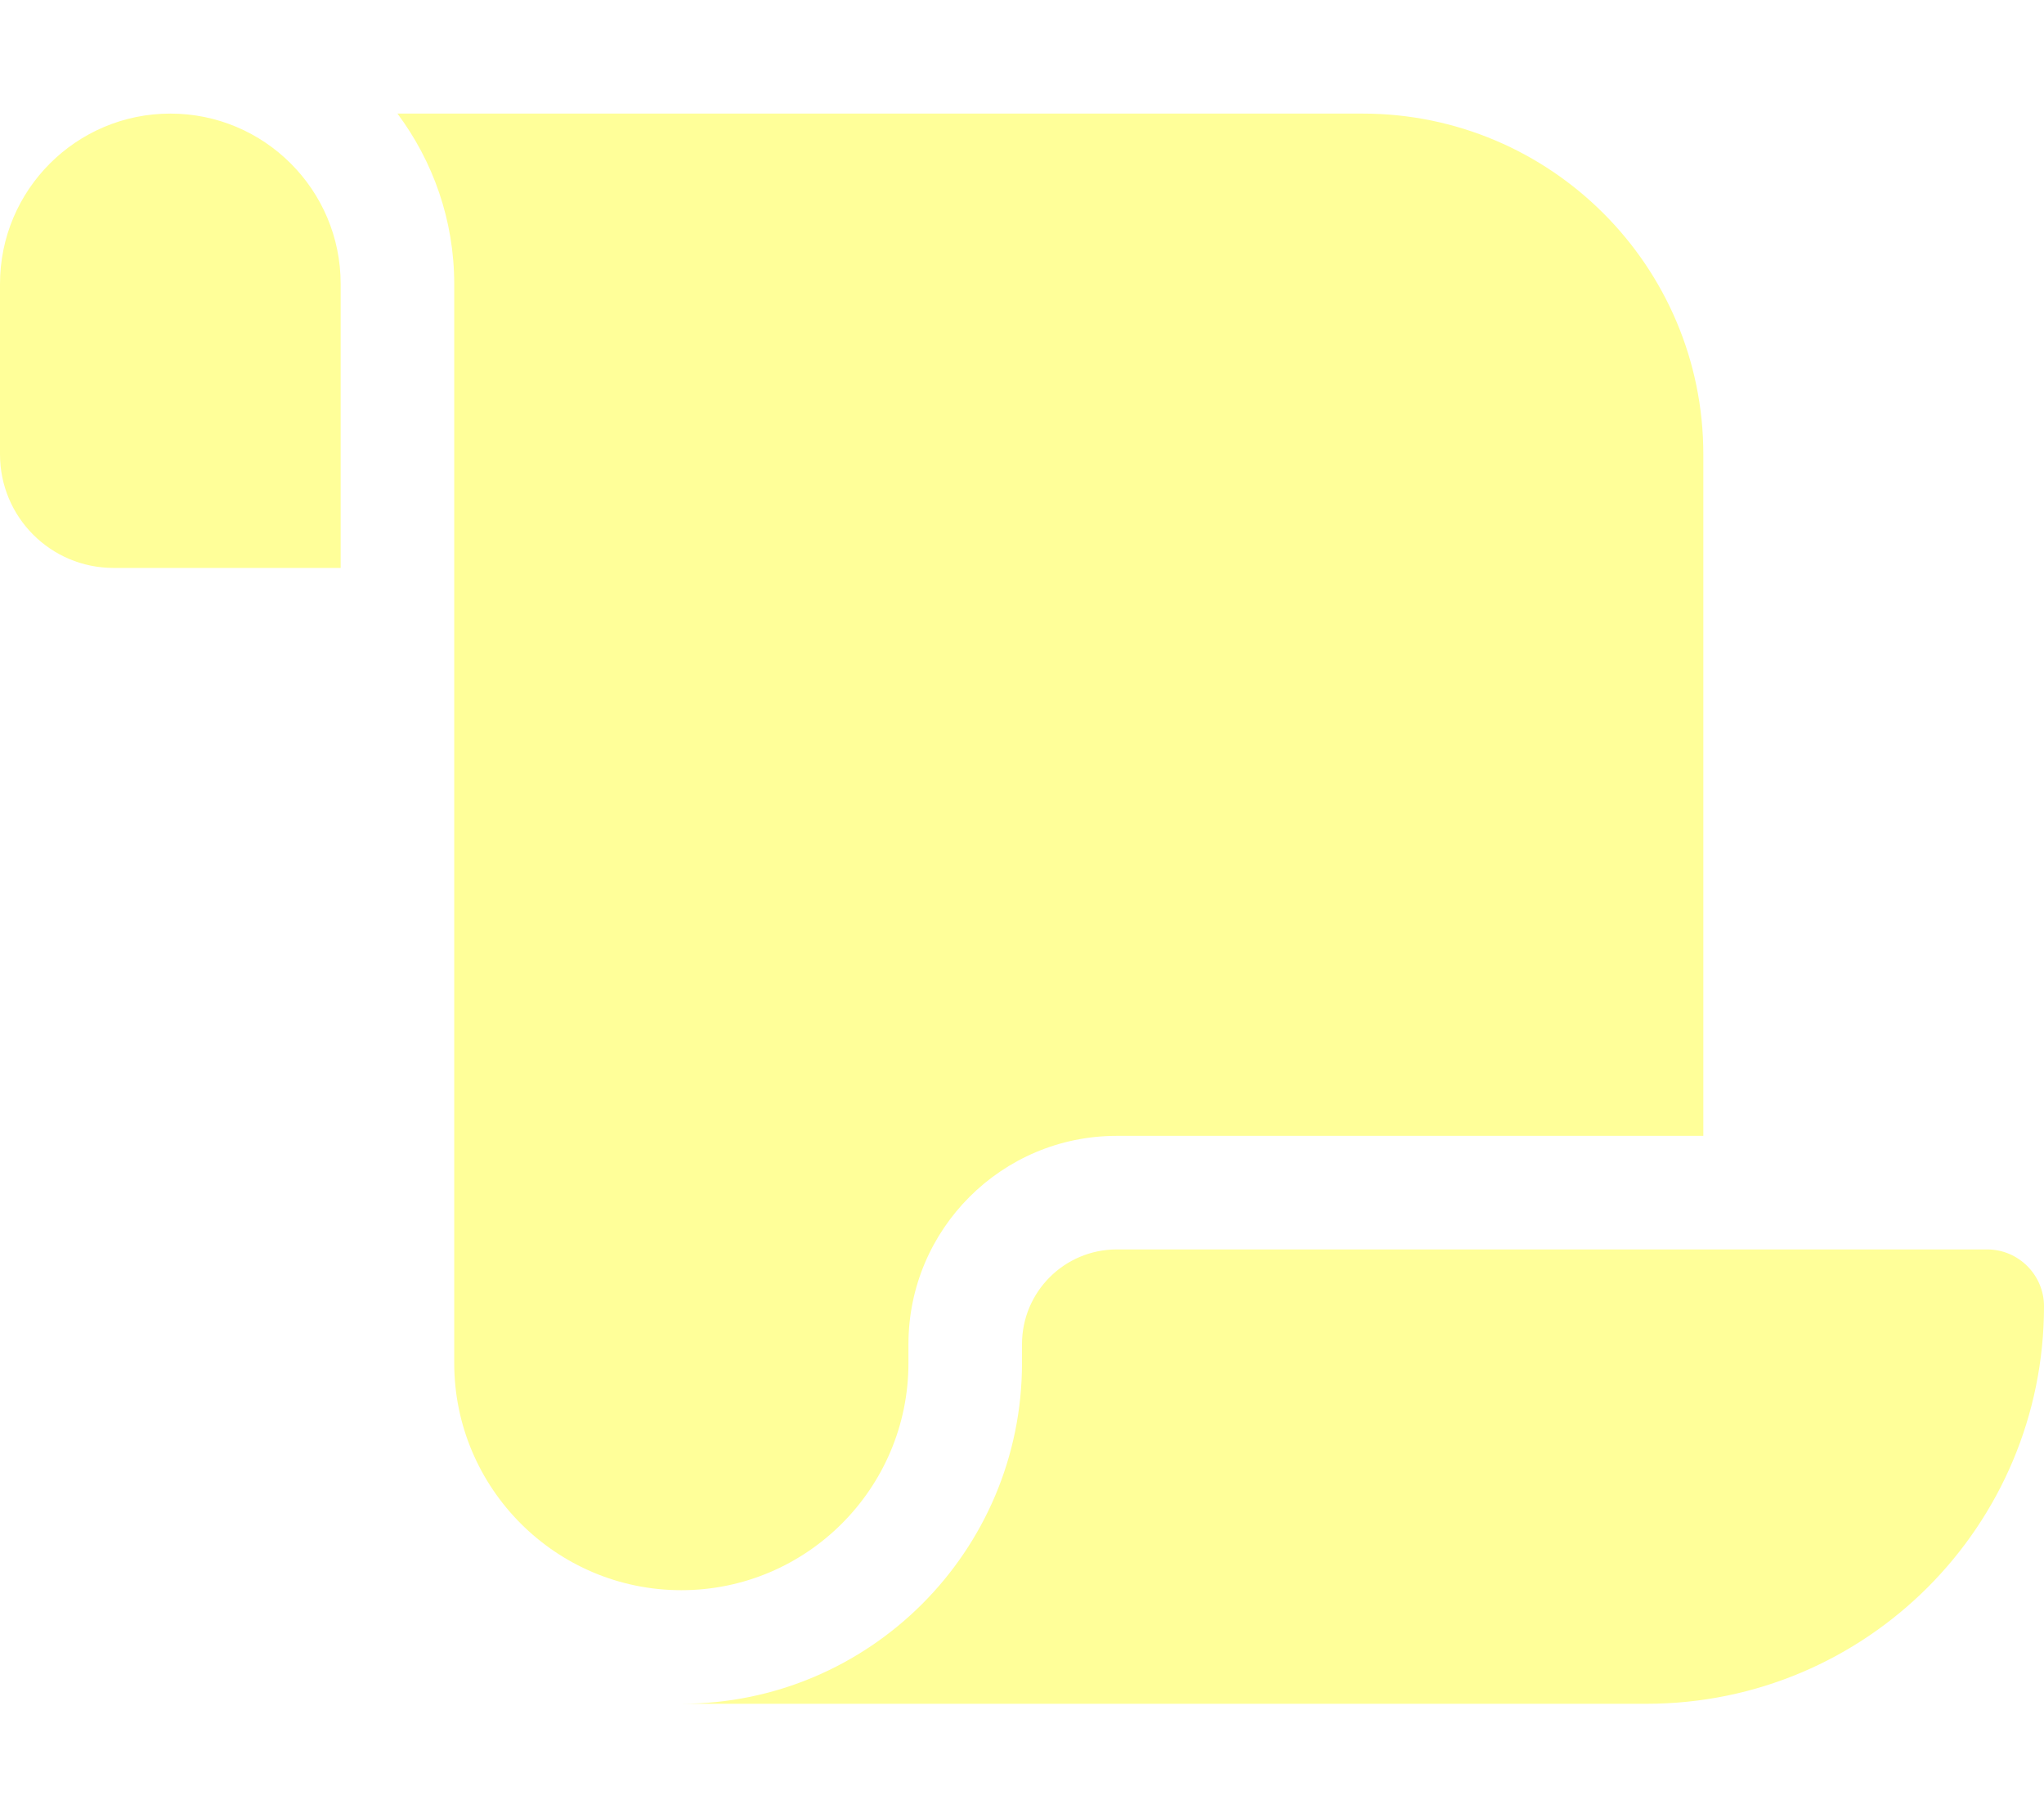
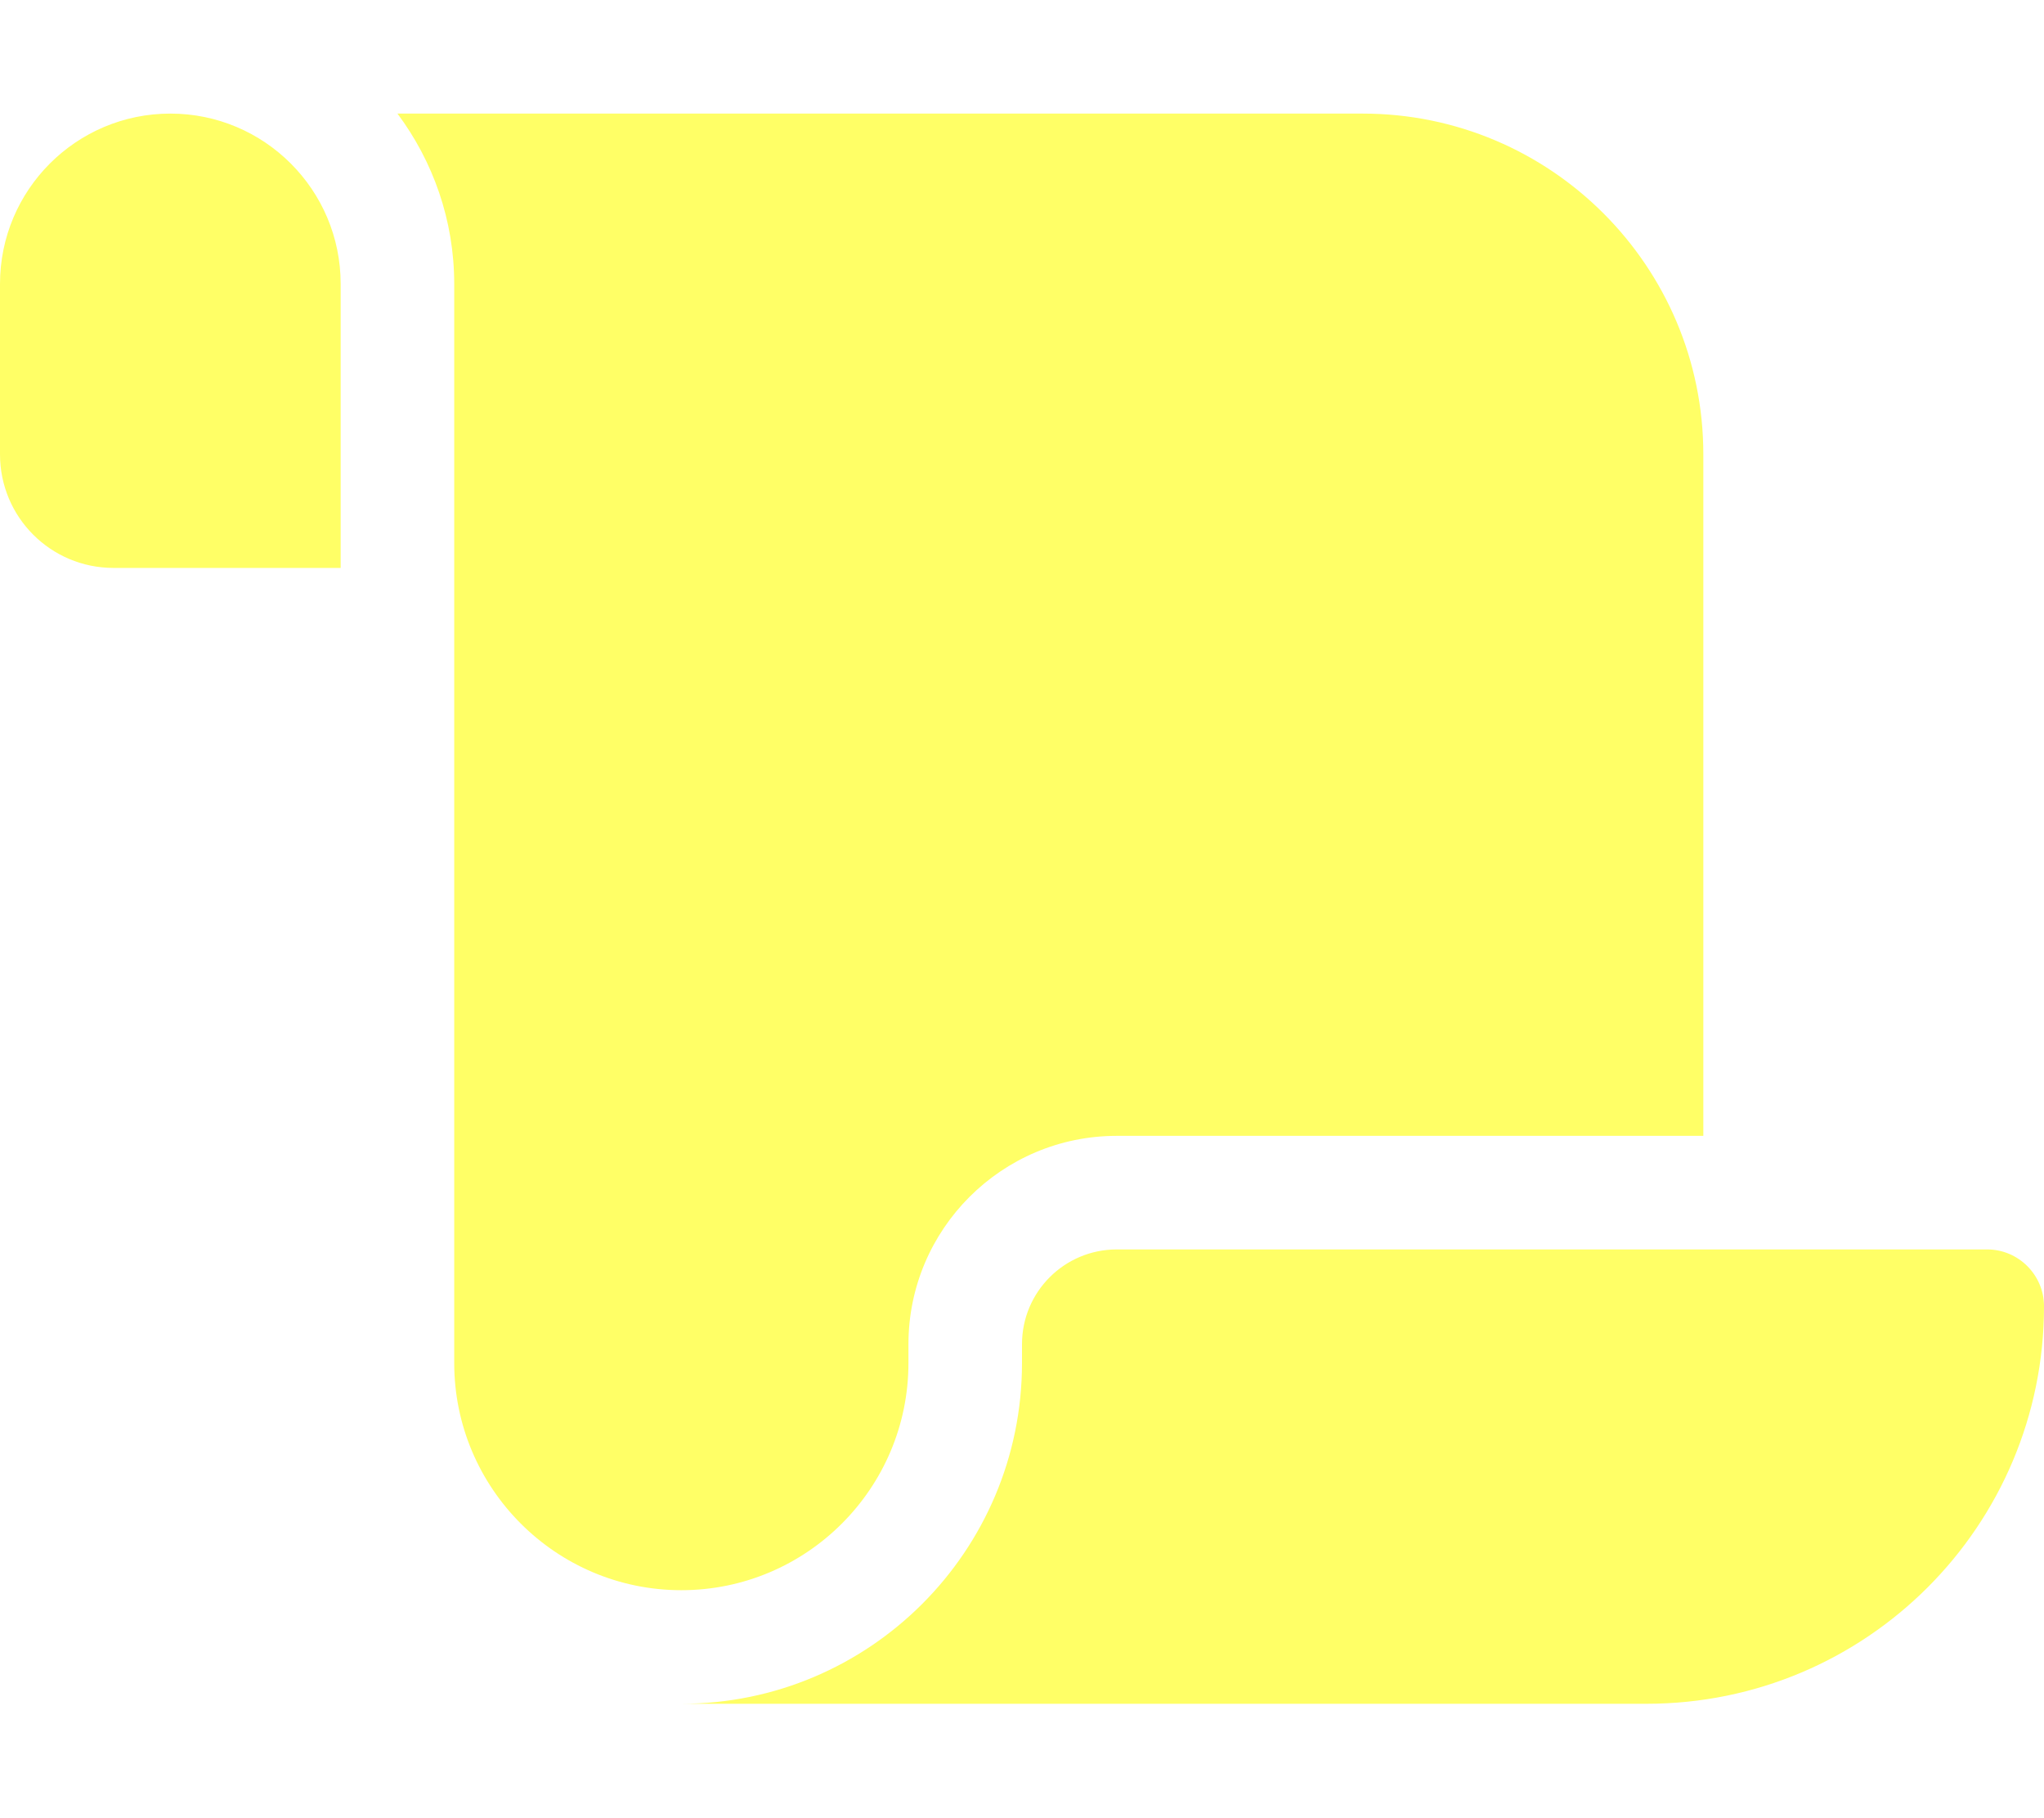
<svg xmlns="http://www.w3.org/2000/svg" viewBox="0 0 576 512">
-   <path fill="#ffff99" d="M0 80v48c0 17.7 14.3 32 32 32H48 96V80c0-26.5-21.5-48-48-48S0 53.5 0 80zM112 32c10 13.4 16 30 16 48V384c0 35.3 28.7 64 64 64s64-28.7 64-64v-5.3c0-32.4 26.3-58.7 58.7-58.7H480V128c0-53-43-96-96-96H112zM464 480c61.9 0 112-50.1 112-112c0-8.8-7.2-16-16-16H314.7c-14.7 0-26.7 11.9-26.7 26.7V384c0 53-43 96-96 96H368h96z" />
+   <path fill="#ffff66" d="M0 80v48c0 17.7 14.3 32 32 32H48 96V80c0-26.5-21.5-48-48-48S0 53.5 0 80zM112 32c10 13.4 16 30 16 48V384c0 35.3 28.7 64 64 64s64-28.7 64-64v-5.3c0-32.4 26.3-58.7 58.7-58.7H480V128c0-53-43-96-96-96H112zM464 480c61.9 0 112-50.1 112-112c0-8.8-7.2-16-16-16H314.7c-14.7 0-26.7 11.9-26.7 26.7V384c0 53-43 96-96 96H368h96z" />
</svg>
